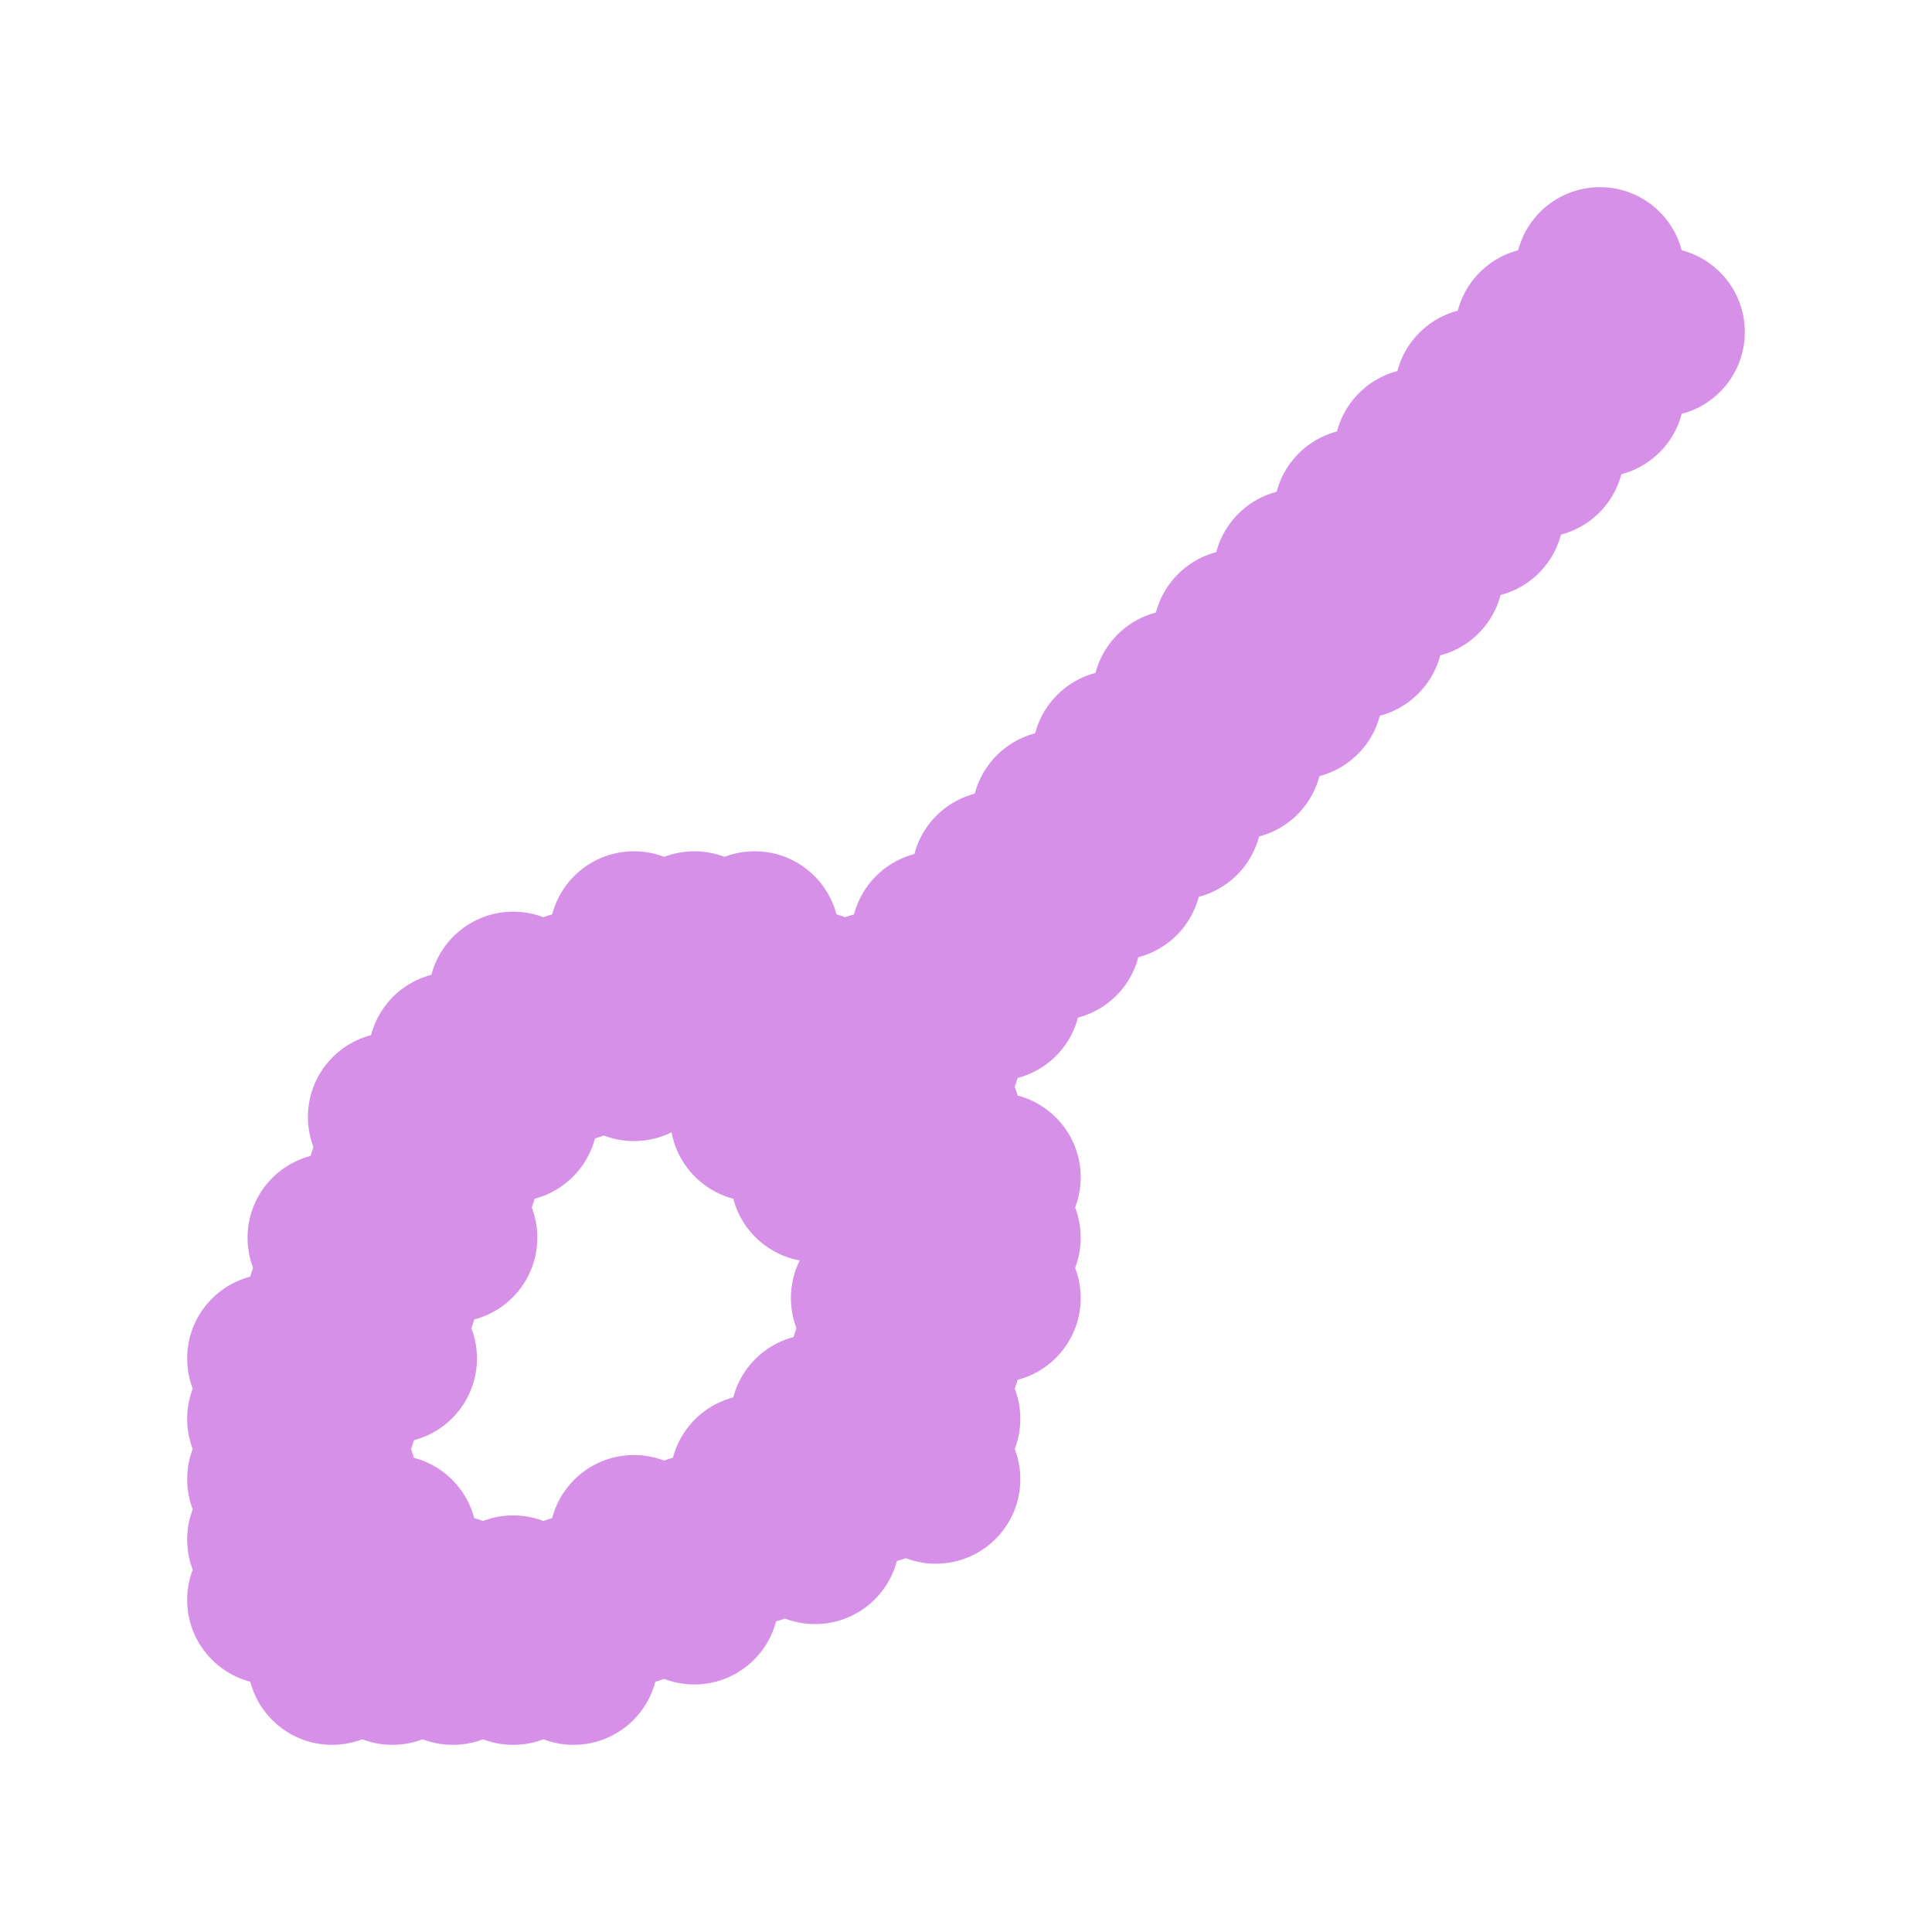
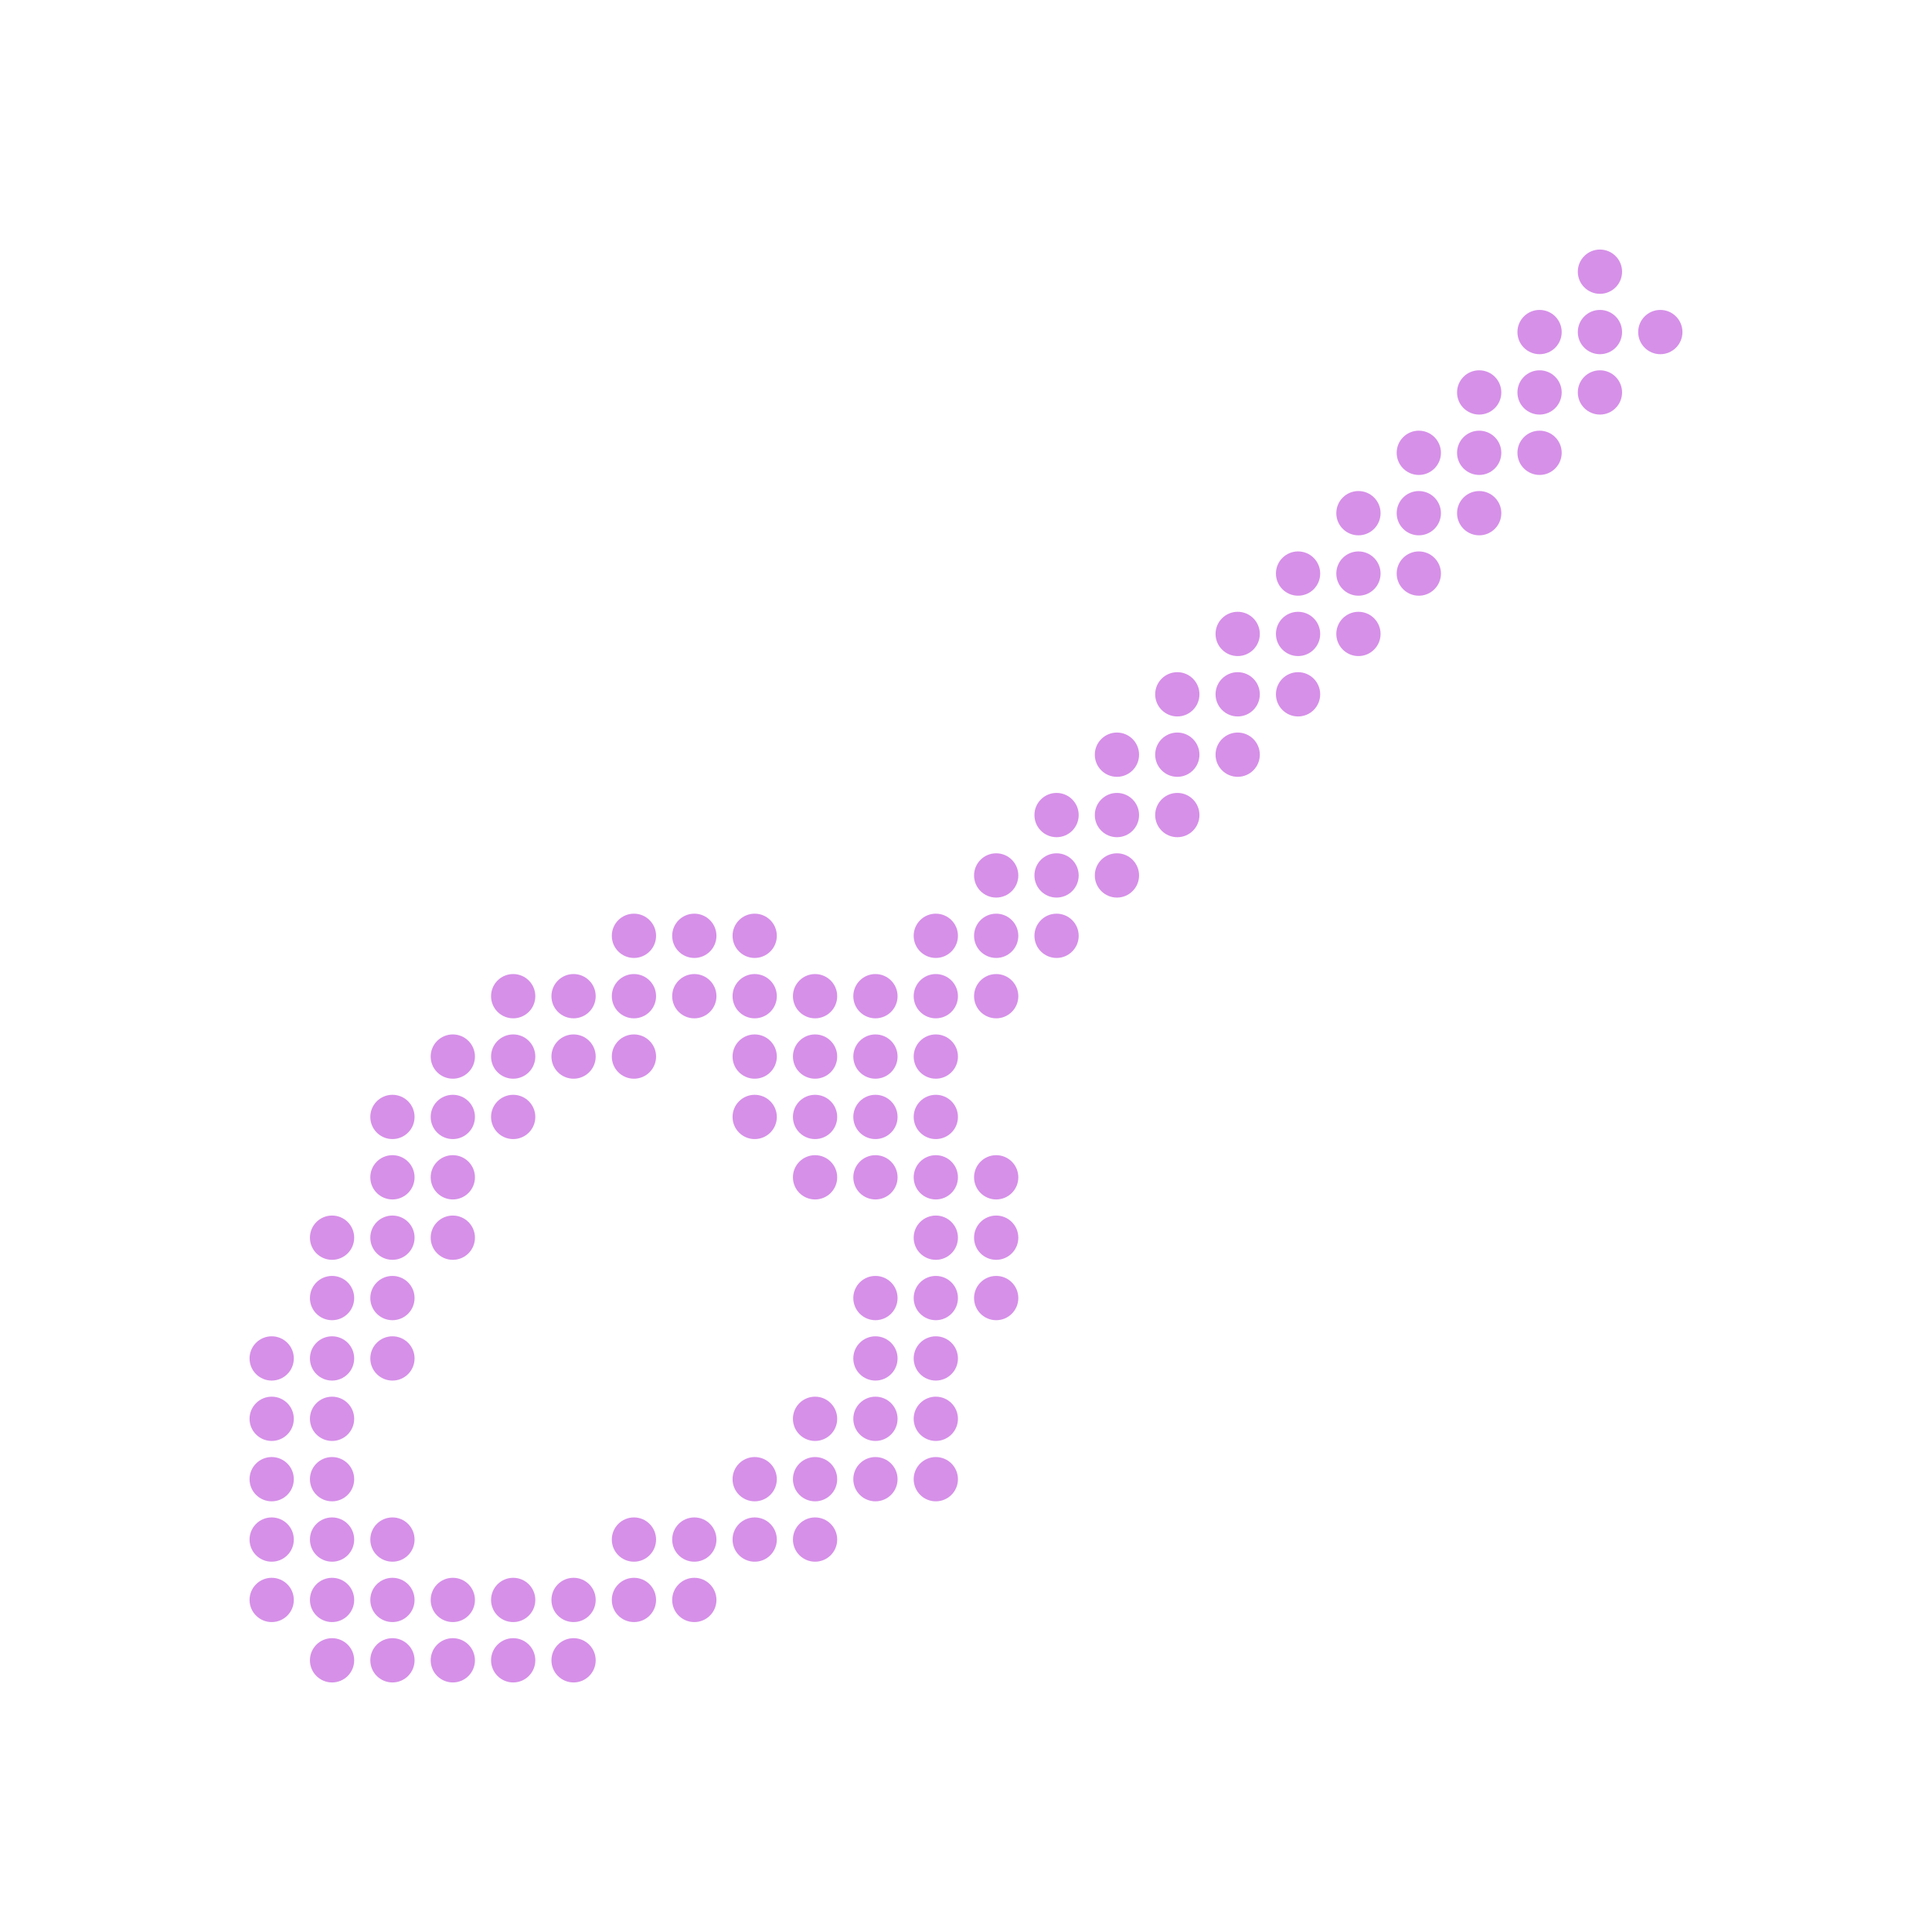
- <svg xmlns="http://www.w3.org/2000/svg" width="48" height="48" viewBox="0 0 24 24" fill="#D690E8">
-   <circle cx="19.875" cy="3.375" r="1.05" />
-   <circle cx="19.125" cy="4.125" r="1.05" />
-   <circle cx="19.875" cy="4.125" r="1.05" />
-   <circle cx="20.625" cy="4.125" r="1.05" />
-   <circle cx="18.375" cy="4.875" r="1.05" />
-   <circle cx="19.125" cy="4.875" r="1.05" />
-   <circle cx="19.875" cy="4.875" r="1.05" />
-   <circle cx="17.625" cy="5.625" r="1.05" />
-   <circle cx="18.375" cy="5.625" r="1.05" />
-   <circle cx="19.125" cy="5.625" r="1.05" />
-   <circle cx="16.875" cy="6.375" r="1.05" />
-   <circle cx="17.625" cy="6.375" r="1.05" />
-   <circle cx="18.375" cy="6.375" r="1.05" />
-   <circle cx="16.125" cy="7.125" r="1.05" />
-   <circle cx="16.875" cy="7.125" r="1.05" />
-   <circle cx="17.625" cy="7.125" r="1.05" />
-   <circle cx="15.375" cy="7.875" r="1.05" />
-   <circle cx="16.125" cy="7.875" r="1.05" />
-   <circle cx="16.875" cy="7.875" r="1.05" />
-   <circle cx="14.625" cy="8.625" r="1.05" />
-   <circle cx="15.375" cy="8.625" r="1.05" />
-   <circle cx="16.125" cy="8.625" r="1.05" />
-   <circle cx="13.875" cy="9.375" r="1.05" />
-   <circle cx="14.625" cy="9.375" r="1.05" />
-   <circle cx="15.375" cy="9.375" r="1.05" />
-   <circle cx="13.125" cy="10.125" r="1.05" />
-   <circle cx="13.875" cy="10.125" r="1.05" />
-   <circle cx="14.625" cy="10.125" r="1.05" />
-   <circle cx="12.375" cy="10.875" r="1.05" />
-   <circle cx="13.125" cy="10.875" r="1.05" />
-   <circle cx="13.875" cy="10.875" r="1.05" />
-   <circle cx="7.875" cy="11.625" r="1.05" />
-   <circle cx="8.625" cy="11.625" r="1.05" />
-   <circle cx="9.375" cy="11.625" r="1.05" />
-   <circle cx="11.625" cy="11.625" r="1.05" />
-   <circle cx="12.375" cy="11.625" r="1.05" />
-   <circle cx="13.125" cy="11.625" r="1.05" />
-   <circle cx="6.375" cy="12.375" r="1.05" />
-   <circle cx="7.125" cy="12.375" r="1.05" />
-   <circle cx="7.875" cy="12.375" r="1.05" />
-   <circle cx="8.625" cy="12.375" r="1.05" />
-   <circle cx="9.375" cy="12.375" r="1.05" />
-   <circle cx="10.125" cy="12.375" r="1.05" />
-   <circle cx="10.875" cy="12.375" r="1.05" />
-   <circle cx="11.625" cy="12.375" r="1.05" />
-   <circle cx="12.375" cy="12.375" r="1.05" />
-   <circle cx="5.625" cy="13.125" r="1.05" />
-   <circle cx="6.375" cy="13.125" r="1.05" />
-   <circle cx="7.125" cy="13.125" r="1.05" />
-   <circle cx="7.875" cy="13.125" r="1.05" />
-   <circle cx="9.375" cy="13.125" r="1.05" />
-   <circle cx="10.125" cy="13.125" r="1.05" />
-   <circle cx="10.875" cy="13.125" r="1.05" />
-   <circle cx="11.625" cy="13.125" r="1.05" />
-   <circle cx="4.875" cy="13.875" r="1.05" />
-   <circle cx="5.625" cy="13.875" r="1.05" />
-   <circle cx="6.375" cy="13.875" r="1.05" />
-   <circle cx="9.375" cy="13.875" r="1.05" />
-   <circle cx="10.125" cy="13.875" r="1.05" />
-   <circle cx="10.875" cy="13.875" r="1.05" />
-   <circle cx="11.625" cy="13.875" r="1.05" />
-   <circle cx="4.875" cy="14.625" r="1.05" />
-   <circle cx="5.625" cy="14.625" r="1.05" />
-   <circle cx="10.125" cy="14.625" r="1.05" />
-   <circle cx="10.875" cy="14.625" r="1.05" />
-   <circle cx="11.625" cy="14.625" r="1.05" />
-   <circle cx="12.375" cy="14.625" r="1.05" />
-   <circle cx="4.125" cy="15.375" r="1.05" />
-   <circle cx="4.875" cy="15.375" r="1.05" />
-   <circle cx="5.625" cy="15.375" r="1.05" />
-   <circle cx="11.625" cy="15.375" r="1.05" />
-   <circle cx="12.375" cy="15.375" r="1.05" />
-   <circle cx="4.125" cy="16.125" r="1.05" />
-   <circle cx="4.875" cy="16.125" r="1.05" />
-   <circle cx="10.875" cy="16.125" r="1.05" />
-   <circle cx="11.625" cy="16.125" r="1.05" />
-   <circle cx="12.375" cy="16.125" r="1.05" />
-   <circle cx="3.375" cy="16.875" r="1.05" />
-   <circle cx="4.125" cy="16.875" r="1.05" />
-   <circle cx="4.875" cy="16.875" r="1.05" />
-   <circle cx="10.875" cy="16.875" r="1.05" />
-   <circle cx="11.625" cy="16.875" r="1.05" />
-   <circle cx="3.375" cy="17.625" r="1.05" />
-   <circle cx="4.125" cy="17.625" r="1.05" />
-   <circle cx="10.125" cy="17.625" r="1.05" />
-   <circle cx="10.875" cy="17.625" r="1.05" />
-   <circle cx="11.625" cy="17.625" r="1.05" />
-   <circle cx="3.375" cy="18.375" r="1.05" />
-   <circle cx="4.125" cy="18.375" r="1.05" />
-   <circle cx="9.375" cy="18.375" r="1.05" />
-   <circle cx="10.125" cy="18.375" r="1.05" />
-   <circle cx="10.875" cy="18.375" r="1.05" />
-   <circle cx="11.625" cy="18.375" r="1.05" />
-   <circle cx="3.375" cy="19.125" r="1.05" />
-   <circle cx="4.125" cy="19.125" r="1.05" />
-   <circle cx="4.875" cy="19.125" r="1.05" />
-   <circle cx="7.875" cy="19.125" r="1.05" />
-   <circle cx="8.625" cy="19.125" r="1.05" />
-   <circle cx="9.375" cy="19.125" r="1.05" />
-   <circle cx="10.125" cy="19.125" r="1.05" />
-   <circle cx="3.375" cy="19.875" r="1.05" />
-   <circle cx="4.125" cy="19.875" r="1.05" />
-   <circle cx="4.875" cy="19.875" r="1.05" />
-   <circle cx="5.625" cy="19.875" r="1.05" />
-   <circle cx="6.375" cy="19.875" r="1.05" />
-   <circle cx="7.125" cy="19.875" r="1.05" />
-   <circle cx="7.875" cy="19.875" r="1.05" />
-   <circle cx="8.625" cy="19.875" r="1.05" />
-   <circle cx="4.125" cy="20.625" r="1.05" />
-   <circle cx="4.875" cy="20.625" r="1.05" />
-   <circle cx="5.625" cy="20.625" r="1.05" />
-   <circle cx="6.375" cy="20.625" r="1.05" />
-   <circle cx="7.125" cy="20.625" r="1.05" />
+ <svg xmlns="http://www.w3.org/2000/svg" width="48" height="48" viewBox="0 0 48 48" fill="#D690E8">
+   <circle cx="39.750" cy="6.750" r="0.55" />
+   <circle cx="38.250" cy="8.250" r="0.55" />
+   <circle cx="39.750" cy="8.250" r="0.55" />
+   <circle cx="41.250" cy="8.250" r="0.55" />
+   <circle cx="36.750" cy="9.750" r="0.55" />
+   <circle cx="38.250" cy="9.750" r="0.55" />
+   <circle cx="39.750" cy="9.750" r="0.55" />
+   <circle cx="35.250" cy="11.250" r="0.55" />
+   <circle cx="36.750" cy="11.250" r="0.55" />
+   <circle cx="38.250" cy="11.250" r="0.55" />
+   <circle cx="33.750" cy="12.750" r="0.55" />
+   <circle cx="35.250" cy="12.750" r="0.55" />
+   <circle cx="36.750" cy="12.750" r="0.55" />
+   <circle cx="32.250" cy="14.250" r="0.55" />
+   <circle cx="33.750" cy="14.250" r="0.55" />
+   <circle cx="35.250" cy="14.250" r="0.55" />
+   <circle cx="30.750" cy="15.750" r="0.55" />
+   <circle cx="32.250" cy="15.750" r="0.55" />
+   <circle cx="33.750" cy="15.750" r="0.55" />
+   <circle cx="29.250" cy="17.250" r="0.55" />
+   <circle cx="30.750" cy="17.250" r="0.55" />
+   <circle cx="32.250" cy="17.250" r="0.55" />
+   <circle cx="27.750" cy="18.750" r="0.55" />
+   <circle cx="29.250" cy="18.750" r="0.55" />
+   <circle cx="30.750" cy="18.750" r="0.55" />
+   <circle cx="26.250" cy="20.250" r="0.55" />
+   <circle cx="27.750" cy="20.250" r="0.55" />
+   <circle cx="29.250" cy="20.250" r="0.55" />
+   <circle cx="24.750" cy="21.750" r="0.55" />
+   <circle cx="26.250" cy="21.750" r="0.55" />
+   <circle cx="27.750" cy="21.750" r="0.55" />
+   <circle cx="15.750" cy="23.250" r="0.55" />
+   <circle cx="17.250" cy="23.250" r="0.55" />
+   <circle cx="18.750" cy="23.250" r="0.55" />
+   <circle cx="23.250" cy="23.250" r="0.55" />
+   <circle cx="24.750" cy="23.250" r="0.55" />
+   <circle cx="26.250" cy="23.250" r="0.55" />
+   <circle cx="12.750" cy="24.750" r="0.55" />
+   <circle cx="14.250" cy="24.750" r="0.55" />
+   <circle cx="15.750" cy="24.750" r="0.55" />
+   <circle cx="17.250" cy="24.750" r="0.55" />
+   <circle cx="18.750" cy="24.750" r="0.55" />
+   <circle cx="20.250" cy="24.750" r="0.55" />
+   <circle cx="21.750" cy="24.750" r="0.55" />
+   <circle cx="23.250" cy="24.750" r="0.55" />
+   <circle cx="24.750" cy="24.750" r="0.55" />
+   <circle cx="11.250" cy="26.250" r="0.55" />
+   <circle cx="12.750" cy="26.250" r="0.55" />
+   <circle cx="14.250" cy="26.250" r="0.55" />
+   <circle cx="15.750" cy="26.250" r="0.55" />
+   <circle cx="18.750" cy="26.250" r="0.55" />
+   <circle cx="20.250" cy="26.250" r="0.55" />
+   <circle cx="21.750" cy="26.250" r="0.55" />
+   <circle cx="23.250" cy="26.250" r="0.55" />
+   <circle cx="9.750" cy="27.750" r="0.55" />
+   <circle cx="11.250" cy="27.750" r="0.55" />
+   <circle cx="12.750" cy="27.750" r="0.55" />
+   <circle cx="18.750" cy="27.750" r="0.55" />
+   <circle cx="20.250" cy="27.750" r="0.55" />
+   <circle cx="21.750" cy="27.750" r="0.55" />
+   <circle cx="23.250" cy="27.750" r="0.55" />
+   <circle cx="9.750" cy="29.250" r="0.55" />
+   <circle cx="11.250" cy="29.250" r="0.55" />
+   <circle cx="20.250" cy="29.250" r="0.55" />
+   <circle cx="21.750" cy="29.250" r="0.55" />
+   <circle cx="23.250" cy="29.250" r="0.55" />
+   <circle cx="24.750" cy="29.250" r="0.55" />
+   <circle cx="8.250" cy="30.750" r="0.55" />
+   <circle cx="9.750" cy="30.750" r="0.55" />
+   <circle cx="11.250" cy="30.750" r="0.55" />
+   <circle cx="23.250" cy="30.750" r="0.55" />
+   <circle cx="24.750" cy="30.750" r="0.55" />
+   <circle cx="8.250" cy="32.250" r="0.55" />
+   <circle cx="9.750" cy="32.250" r="0.55" />
+   <circle cx="21.750" cy="32.250" r="0.55" />
+   <circle cx="23.250" cy="32.250" r="0.55" />
+   <circle cx="24.750" cy="32.250" r="0.55" />
+   <circle cx="6.750" cy="33.750" r="0.55" />
+   <circle cx="8.250" cy="33.750" r="0.55" />
+   <circle cx="9.750" cy="33.750" r="0.55" />
+   <circle cx="21.750" cy="33.750" r="0.55" />
+   <circle cx="23.250" cy="33.750" r="0.55" />
+   <circle cx="6.750" cy="35.250" r="0.55" />
+   <circle cx="8.250" cy="35.250" r="0.55" />
+   <circle cx="20.250" cy="35.250" r="0.55" />
+   <circle cx="21.750" cy="35.250" r="0.55" />
+   <circle cx="23.250" cy="35.250" r="0.55" />
+   <circle cx="6.750" cy="36.750" r="0.55" />
+   <circle cx="8.250" cy="36.750" r="0.55" />
+   <circle cx="18.750" cy="36.750" r="0.55" />
+   <circle cx="20.250" cy="36.750" r="0.55" />
+   <circle cx="21.750" cy="36.750" r="0.55" />
+   <circle cx="23.250" cy="36.750" r="0.55" />
+   <circle cx="6.750" cy="38.250" r="0.55" />
+   <circle cx="8.250" cy="38.250" r="0.55" />
+   <circle cx="9.750" cy="38.250" r="0.55" />
+   <circle cx="15.750" cy="38.250" r="0.55" />
+   <circle cx="17.250" cy="38.250" r="0.55" />
+   <circle cx="18.750" cy="38.250" r="0.55" />
+   <circle cx="20.250" cy="38.250" r="0.55" />
+   <circle cx="6.750" cy="39.750" r="0.55" />
+   <circle cx="8.250" cy="39.750" r="0.55" />
+   <circle cx="9.750" cy="39.750" r="0.55" />
+   <circle cx="11.250" cy="39.750" r="0.55" />
+   <circle cx="12.750" cy="39.750" r="0.55" />
+   <circle cx="14.250" cy="39.750" r="0.55" />
+   <circle cx="15.750" cy="39.750" r="0.55" />
+   <circle cx="17.250" cy="39.750" r="0.55" />
+   <circle cx="8.250" cy="41.250" r="0.55" />
+   <circle cx="9.750" cy="41.250" r="0.55" />
+   <circle cx="11.250" cy="41.250" r="0.55" />
+   <circle cx="12.750" cy="41.250" r="0.55" />
+   <circle cx="14.250" cy="41.250" r="0.55" />
</svg>
